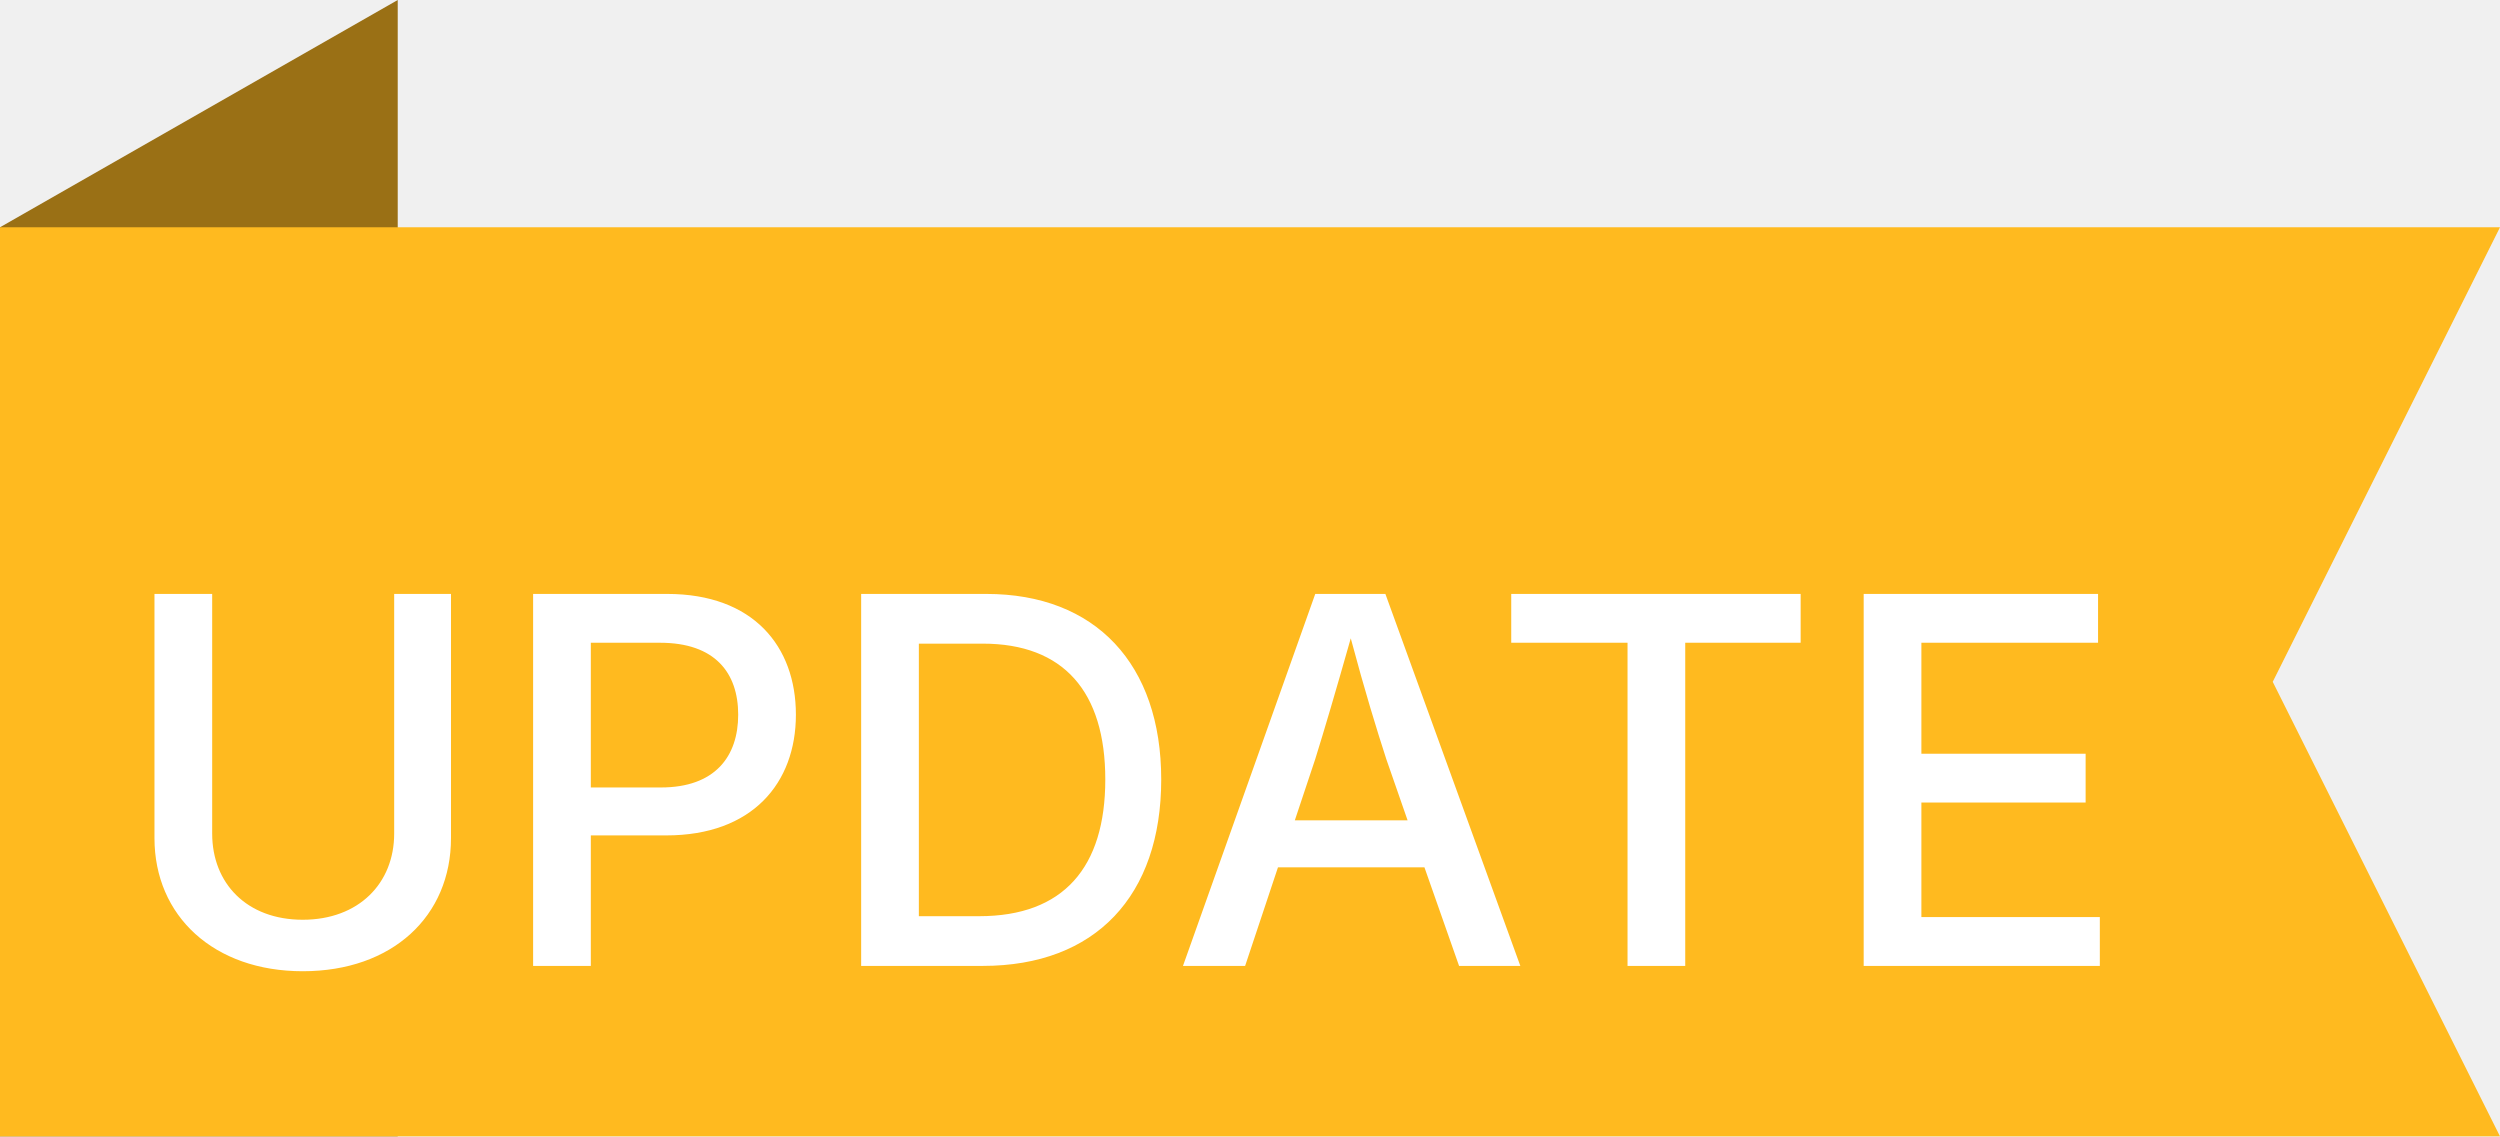
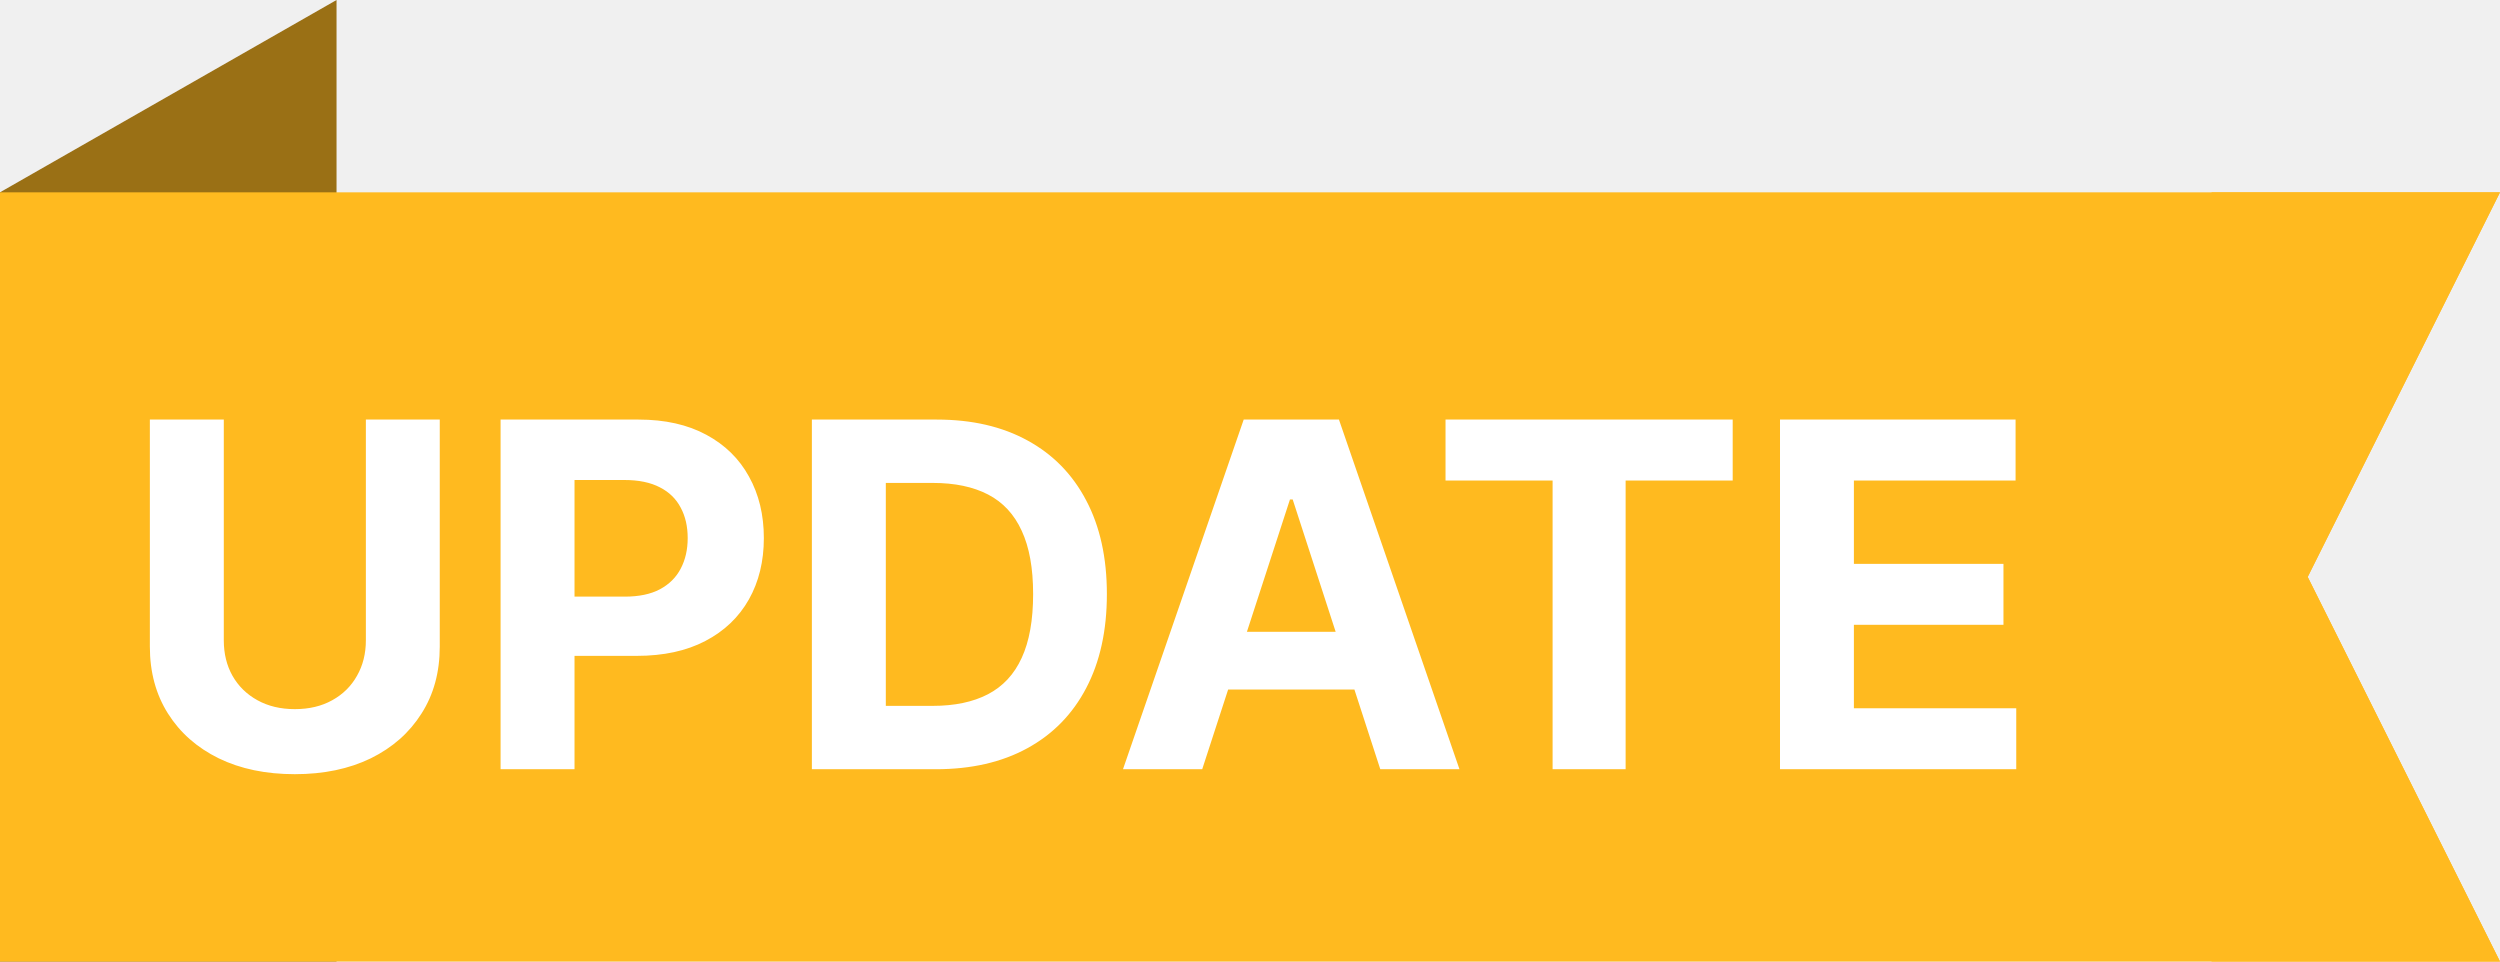
- <svg xmlns="http://www.w3.org/2000/svg" width="44" height="20" viewBox="0 0 44 20">
-   <g fill="none" fill-rule="evenodd">
-     <path fill="#9A7015" d="m0 4 7-4v20H0z" />
-     <path fill="#FFBA1F" d="M0 4h44l-4 8 4 8H0z" />
-     <text font-family="Inter-SemiBold, Inter" font-size="9" font-weight="500" fill="#FFF">
-       <tspan x="2" y="17">UPDATE</tspan>
-     </text>
-   </g>
+ <svg xmlns="http://www.w3.org/2000/svg" width="52" height="20" viewBox="0 0 52 20" fill="none">
+   <path fill-rule="evenodd" clip-rule="evenodd" d="M0 4L7 0V20H0V4Z" fill="#9A7015" />
+   <path fill-rule="evenodd" clip-rule="evenodd" d="M46 4H52L48 12L52 20H46V4Z" fill="#FFBA1F" />
+   <path fill-rule="evenodd" clip-rule="evenodd" d="M0 4H52L48 12L52 20H0V4Z" fill="#FFBA1F" />
+   <path d="M7.61 8.727H9.147V13.45C9.147 13.981 9.021 14.445 8.767 14.842C8.516 15.24 8.165 15.55 7.713 15.773C7.26 15.993 6.734 16.103 6.132 16.103C5.529 16.103 5.001 15.993 4.549 15.773C4.096 15.55 3.745 15.24 3.494 14.842C3.243 14.445 3.117 13.981 3.117 13.45V8.727H4.655V13.319C4.655 13.596 4.715 13.842 4.836 14.057C4.959 14.273 5.132 14.442 5.355 14.565C5.577 14.688 5.836 14.75 6.132 14.75C6.431 14.75 6.69 14.688 6.91 14.565C7.133 14.442 7.304 14.273 7.425 14.057C7.548 13.842 7.61 13.596 7.61 13.319V8.727ZM10.412 16V8.727H13.282C13.833 8.727 14.303 8.833 14.691 9.043C15.08 9.252 15.376 9.542 15.579 9.913C15.785 10.283 15.888 10.709 15.888 11.192C15.888 11.675 15.784 12.101 15.576 12.47C15.367 12.839 15.066 13.127 14.67 13.333C14.277 13.539 13.801 13.642 13.243 13.642H11.414V12.41H12.994C13.29 12.41 13.534 12.359 13.726 12.257C13.92 12.153 14.064 12.01 14.159 11.827C14.256 11.643 14.304 11.431 14.304 11.192C14.304 10.95 14.256 10.74 14.159 10.56C14.064 10.377 13.92 10.236 13.726 10.137C13.531 10.035 13.285 9.984 12.987 9.984H11.95V16H10.412ZM19.465 16H16.887V8.727H19.486C20.218 8.727 20.848 8.873 21.376 9.164C21.904 9.453 22.31 9.868 22.594 10.411C22.88 10.953 23.023 11.601 23.023 12.357C23.023 13.114 22.88 13.765 22.594 14.31C22.31 14.854 21.901 15.272 21.369 15.563C20.838 15.854 20.204 16 19.465 16ZM18.425 14.682H19.401C19.856 14.682 20.238 14.602 20.548 14.441C20.861 14.278 21.095 14.026 21.251 13.685C21.41 13.341 21.489 12.899 21.489 12.357C21.489 11.819 21.41 11.38 21.251 11.039C21.095 10.698 20.862 10.447 20.552 10.286C20.242 10.125 19.859 10.045 19.405 10.045H18.425V14.682ZM25.006 16H23.358L25.869 8.727H27.85L30.357 16H28.71L26.888 10.389H26.831L25.006 16ZM24.903 13.141H28.795V14.342H24.903V13.141ZM30.067 9.995V8.727H36.04V9.995H33.813V16H32.294V9.995H30.067ZM37.024 16V8.727H41.924V9.995H38.561V11.728H41.672V12.996H38.561V14.732H41.938V16H37.024Z" fill="white" />
</svg>
